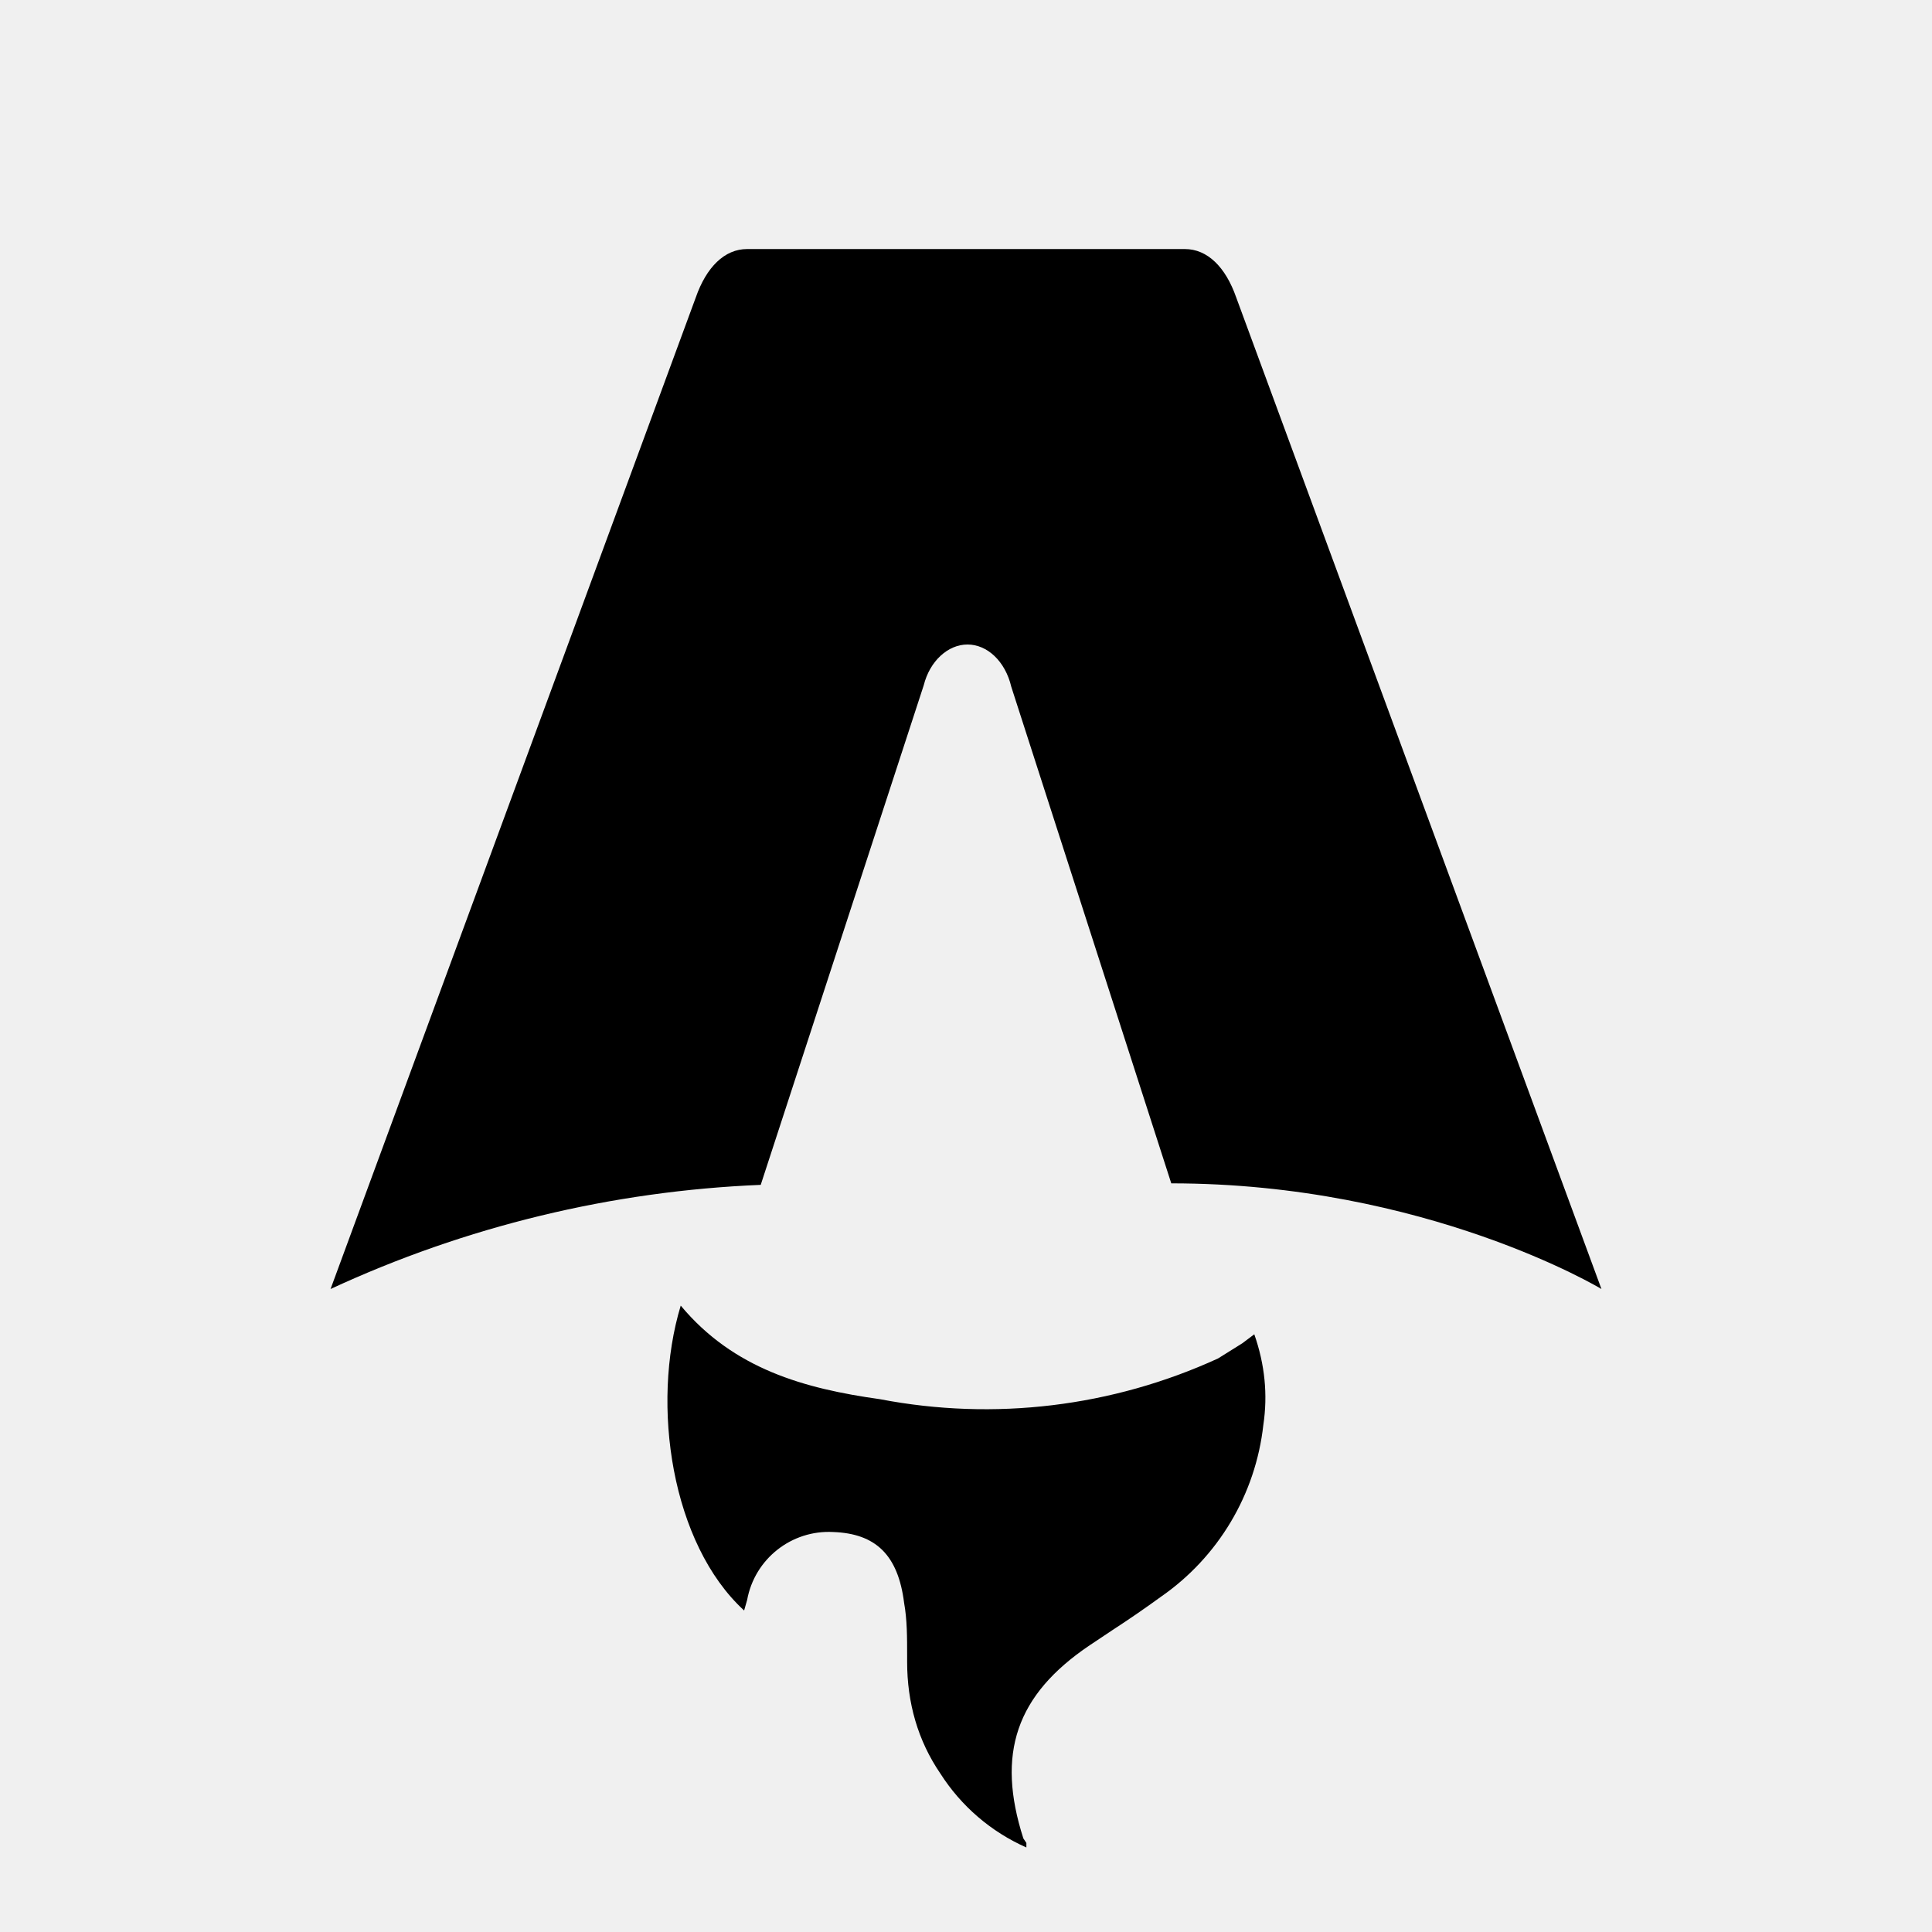
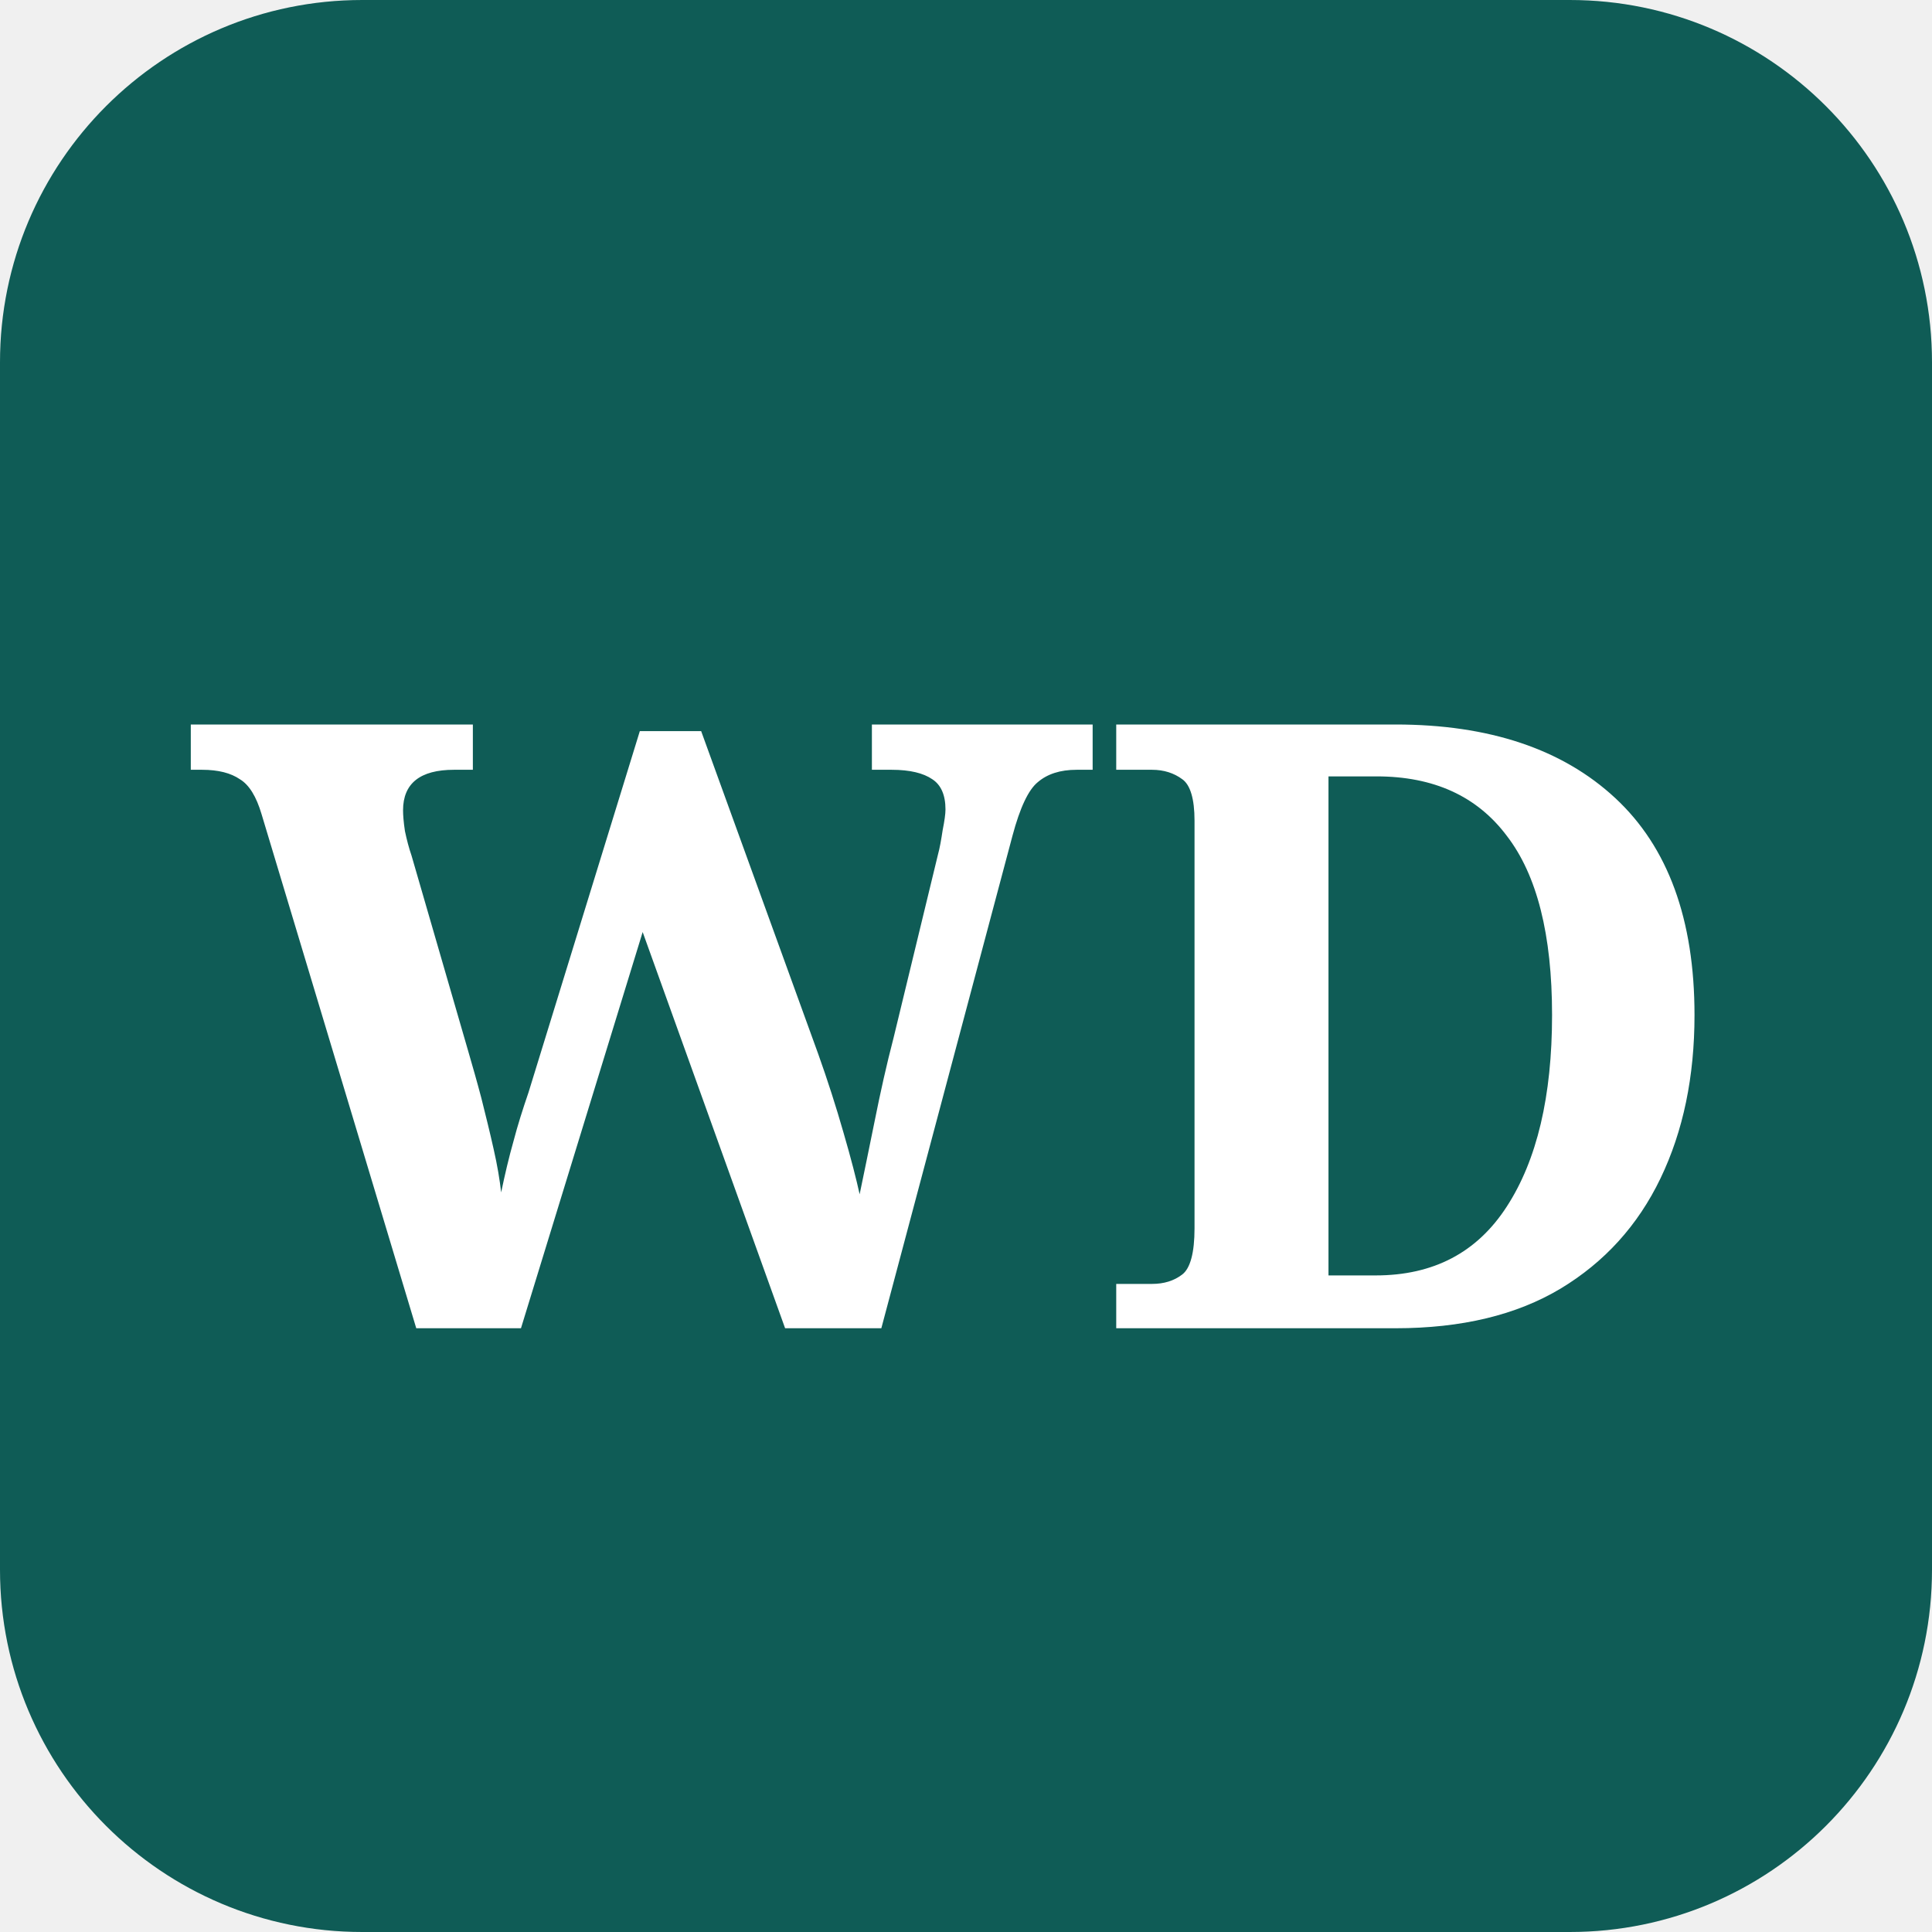
- <svg xmlns="http://www.w3.org/2000/svg" fill="none" viewBox="0 0 128 128">
-   <path d="M50.4 78.5a75.1 75.1 0 0 0-28.5 6.9l24.2-65.7c.7-2 1.9-3.2 3.4-3.2h29c1.5 0 2.7 1.2 3.4 3.2l24.2 65.7s-11.6-7-28.5-7L67 45.5c-.4-1.7-1.6-2.8-2.9-2.8-1.3 0-2.5 1.1-2.9 2.7L50.4 78.5Zm-1.1 28.2Zm-4.2-20.2c-2 6.6-.6 15.8 4.2 20.2a17.5 17.5 0 0 1 .2-.7 5.5 5.5 0 0 1 5.7-4.5c2.8.1 4.3 1.5 4.7 4.7.2 1.1.2 2.3.2 3.5v.4c0 2.7.7 5.2 2.2 7.4a13 13 0 0 0 5.7 4.9v-.3l-.2-.3c-1.8-5.6-.5-9.5 4.4-12.8l1.5-1a73 73 0 0 0 3.2-2.2 16 16 0 0 0 6.8-11.4c.3-2 .1-4-.6-6l-.8.6-1.6 1a37 37 0 0 1-22.4 2.7c-5-.7-9.7-2-13.2-6.2Z" />
-   <style>
-         path { fill: #000; }
-         @media (prefers-color-scheme: dark) {
-             path { fill: #FFF; }
-         }
-     </style>
+ <svg xmlns="http://www.w3.org/2000/svg" viewBox="0 0 32 32">
+   <rect width="32" height="32" rx="6" fill="#0F5C56" />
+   <text x="16" y="22" text-anchor="middle" font-family="Georgia, serif" font-size="14" font-weight="700" fill="#ffffff">WD</text>
</svg>
